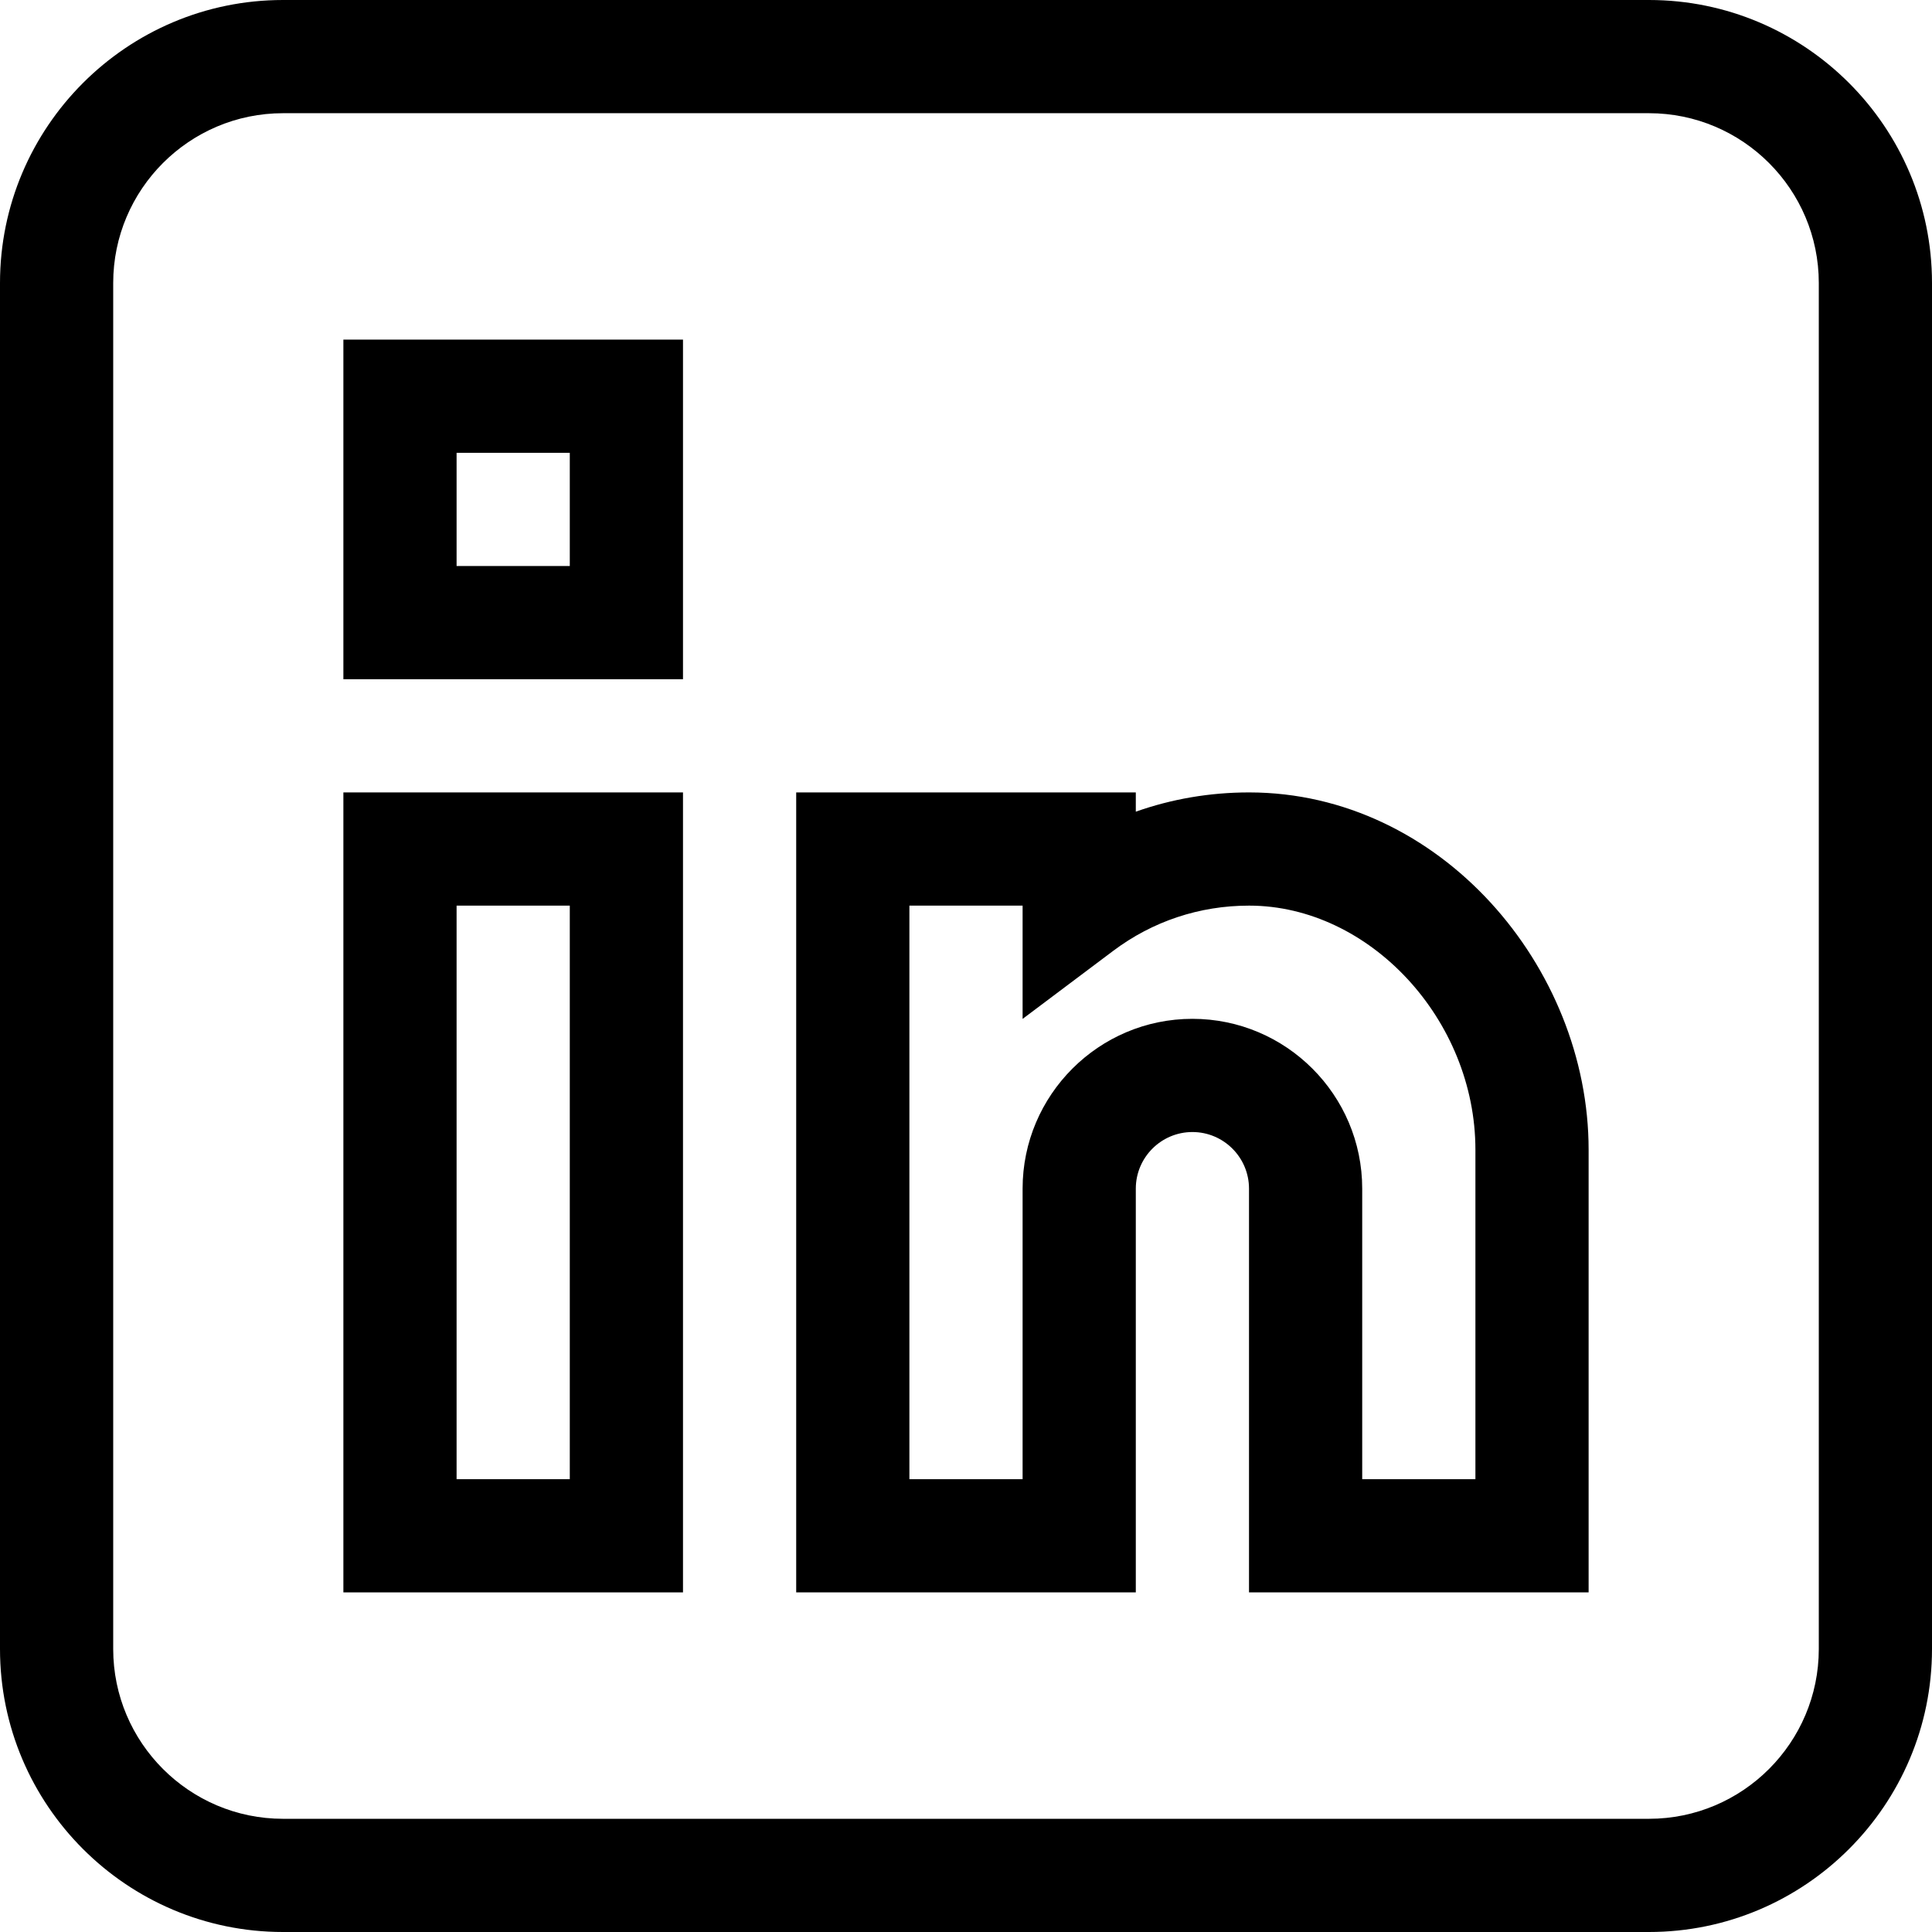
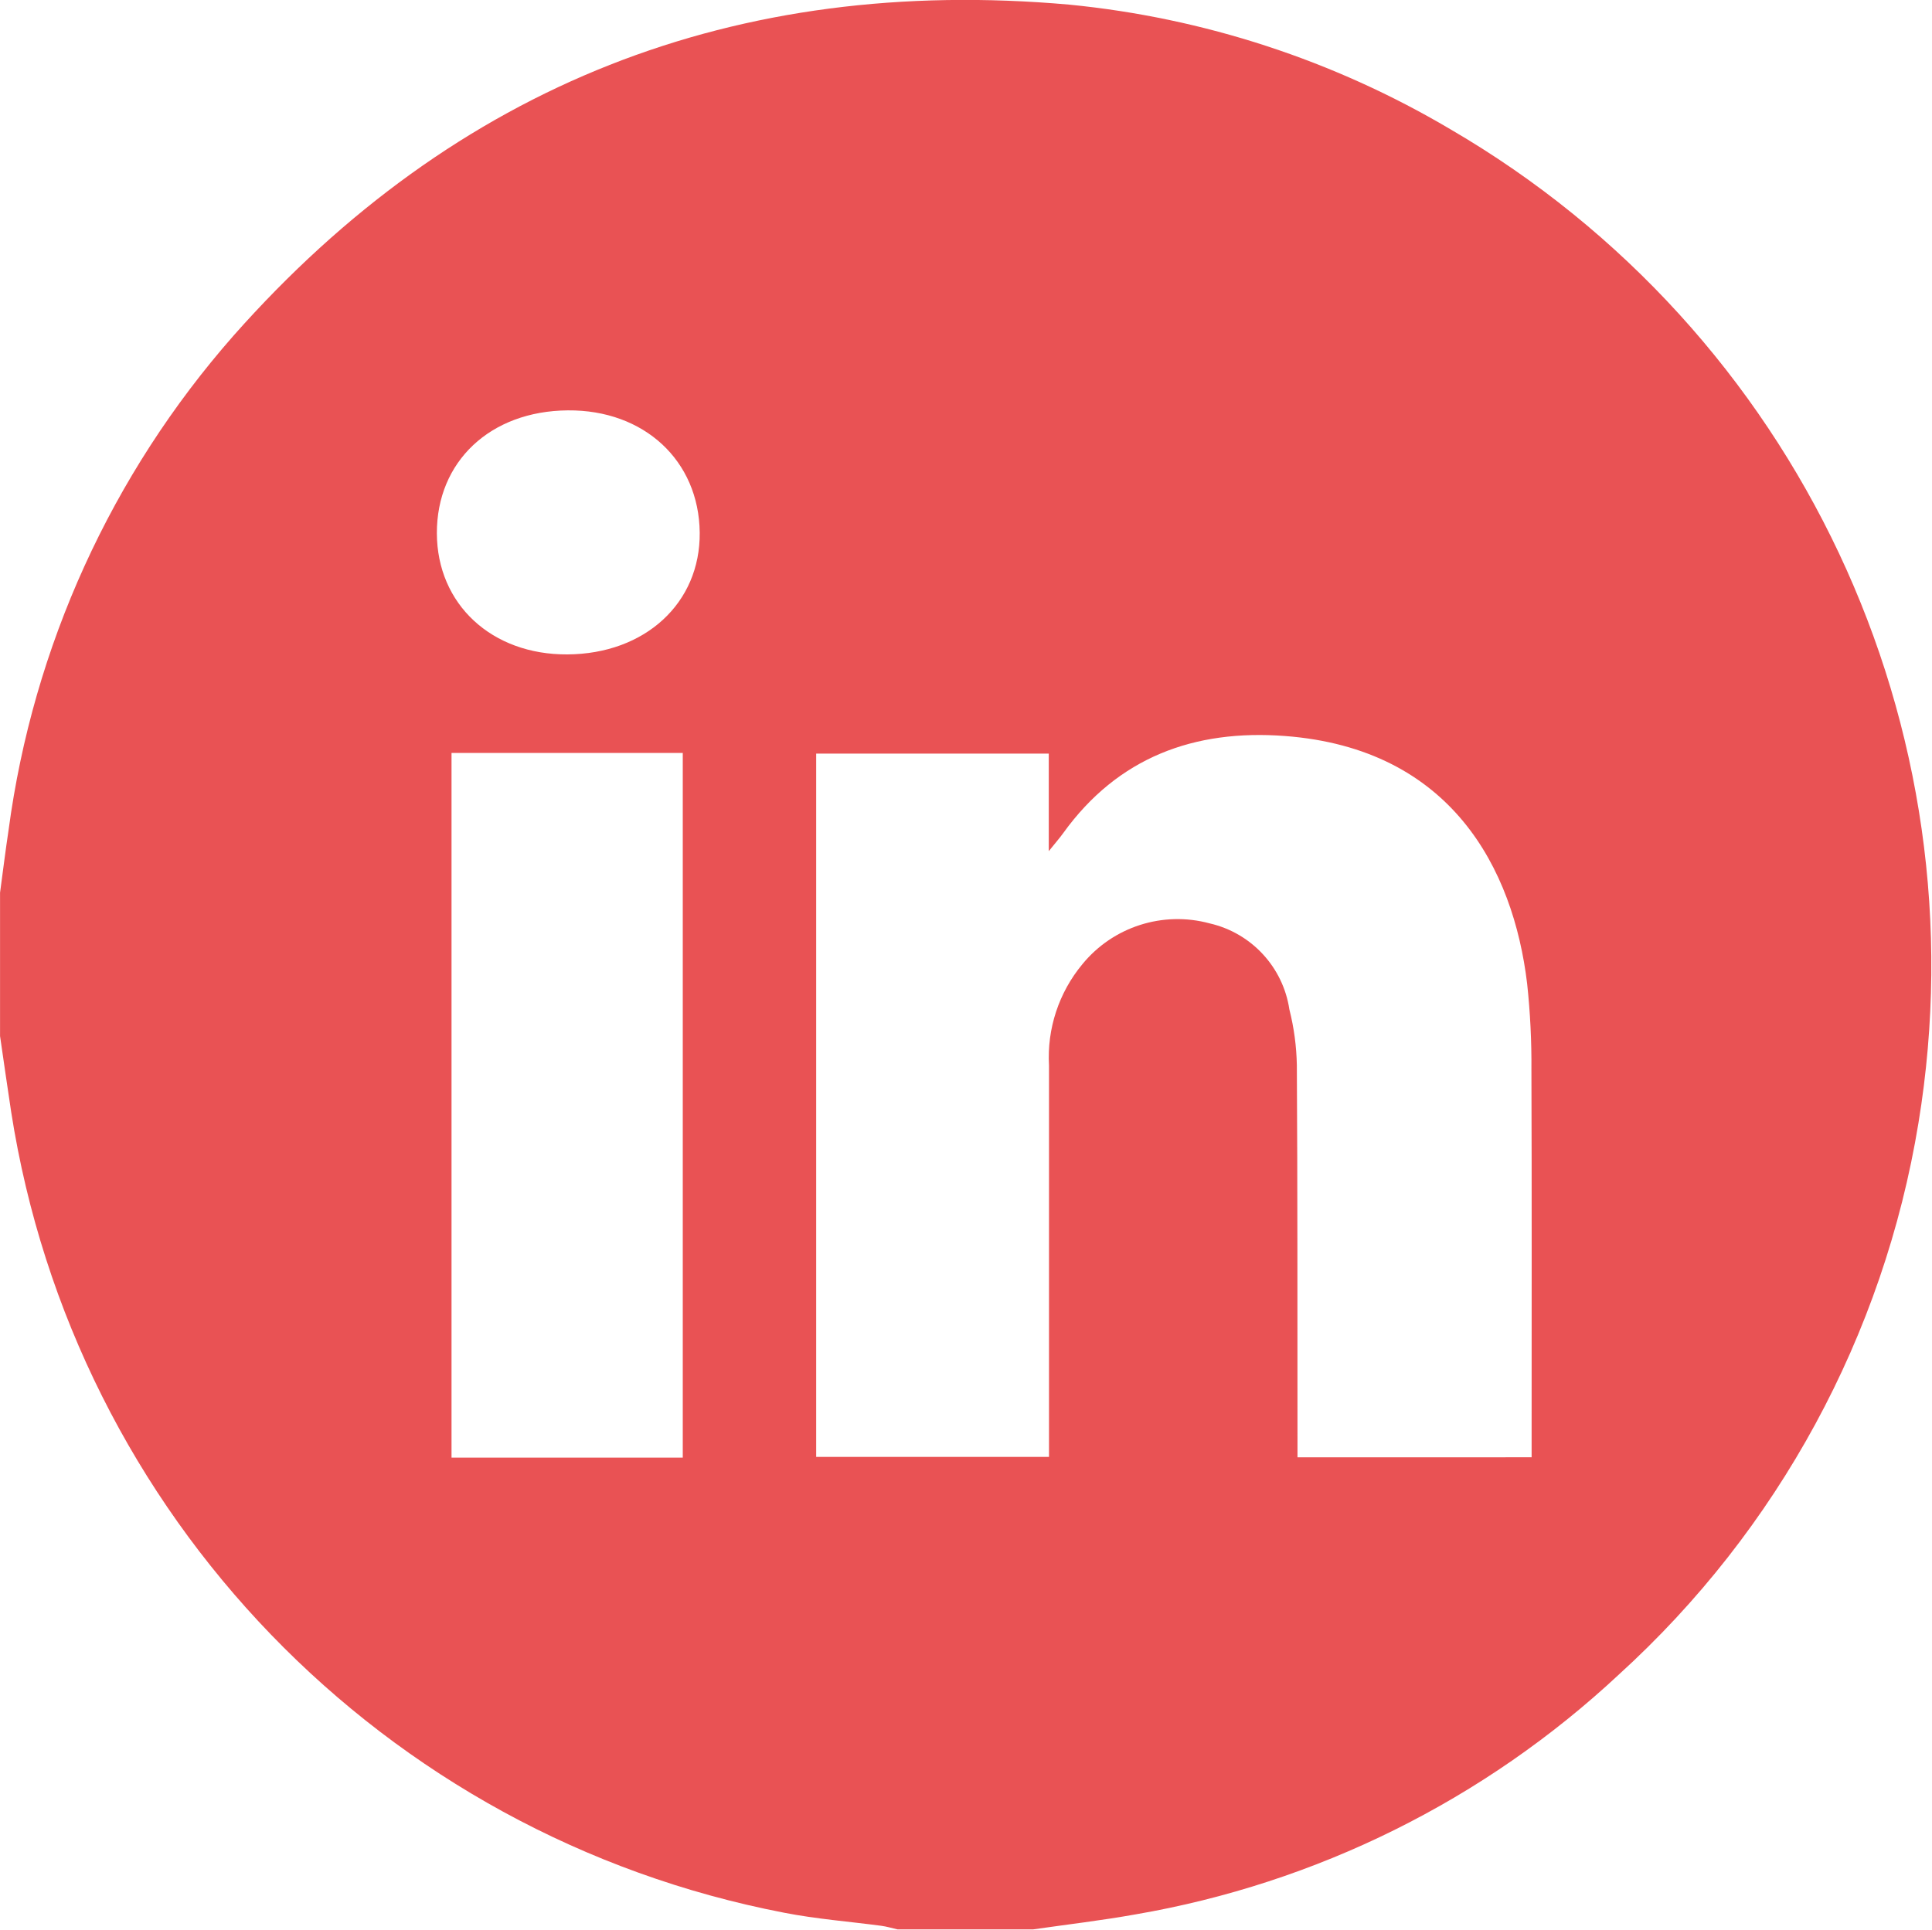
- <svg xmlns="http://www.w3.org/2000/svg" viewBox="0 0 512 512">
-   <path d="m437 0h-362c-41.355 0-75 33.645-75 75v362c0 41.355 33.645 75 75 75h362c41.355 0 75-33.645 75-75v-362c0-41.355-33.645-75-75-75zm45 437c0 24.812-20.188 45-45 45h-362c-24.812 0-45-20.188-45-45v-362c0-24.812 20.188-45 45-45h362c24.812 0 45 20.188 45 45zm0 0" />
-   <path d="m91 422h90v-212h-90zm30-182h30v152h-30zm0 0" />
-   <path d="m331.086 210c-.027 0-.059 0-.086 0-10.371 0-20.473 1.734-30 5.102v-5.102h-90v212h90v-107c0-8.27 6.73-15 15-15s15 6.73 15 15v107h90v-117.312c0-48.547-39.383-94.641-89.914-94.688zm59.914 182h-30v-77c0-24.812-20.188-45-45-45s-44.996 20.188-45 44.996v77.004h-30v-152h30v30.02l24.008-18.031c10.441-7.844 22.887-11.988 35.992-11.988h.059c31.93.031 59.941 30.258 59.941 64.688zm0 0" />
-   <path d="m91 180h90v-90h-90zm30-60h30v30h-30zm0 0" />
+ <svg xmlns="http://www.w3.org/2000/svg" width="90.292" height="90.19" viewBox="0 0 90.292 90.19">
+   <path id="Path_63" data-name="Path 63" d="M2367.844,4421.841H2361.5c-.255-.057-.507-.134-.765-.168-1.509-.2-3.036-.317-4.527-.609a45.226,45.226,0,0,1-36.131-37.441c-.181-1.179-.346-2.361-.519-3.542v-6.7c.132-.98.253-1.961.4-2.939a43.783,43.783,0,0,1,10.517-23.107c10.377-11.726,23.474-16.85,39.047-15.468a43.255,43.255,0,0,1,17.809,5.821,45.259,45.259,0,0,1,21.884,46.458,44.593,44.593,0,0,1-14.005,25.786,44.021,44.021,0,0,1-22.591,11.21C2371.032,4421.426,2369.434,4421.612,2367.844,4421.841Zm23.292-22.068v-1.1c0-5.667.012-11.333-.009-17a35.2,35.2,0,0,0-.2-4.038c-.643-5.384-3.553-10.993-11.32-11.579-4.228-.319-7.805.987-10.365,4.544-.156.218-.335.419-.672.84v-4.561H2357.7v32.875h10.881v-1.12q0-8.589,0-17.177a6.807,6.807,0,0,1,1.558-4.731,5.743,5.743,0,0,1,5.953-1.91,4.867,4.867,0,0,1,3.723,4.021,11.508,11.508,0,0,1,.349,2.6c.035,5.784.025,11.568.03,17.353,0,.314,0,.629,0,.985Zm-39.671.017v-32.941h-10.807v32.941Zm-11.492-43.209c.01,3.313,2.562,5.683,6.1,5.661,3.629-.021,6.217-2.4,6.184-5.694-.034-3.364-2.6-5.745-6.165-5.714C2342.472,4350.863,2339.963,4353.222,2339.973,4356.581Z" transform="translate(-2319.556 -4331.651)" fill="#e95254" />
</svg>
